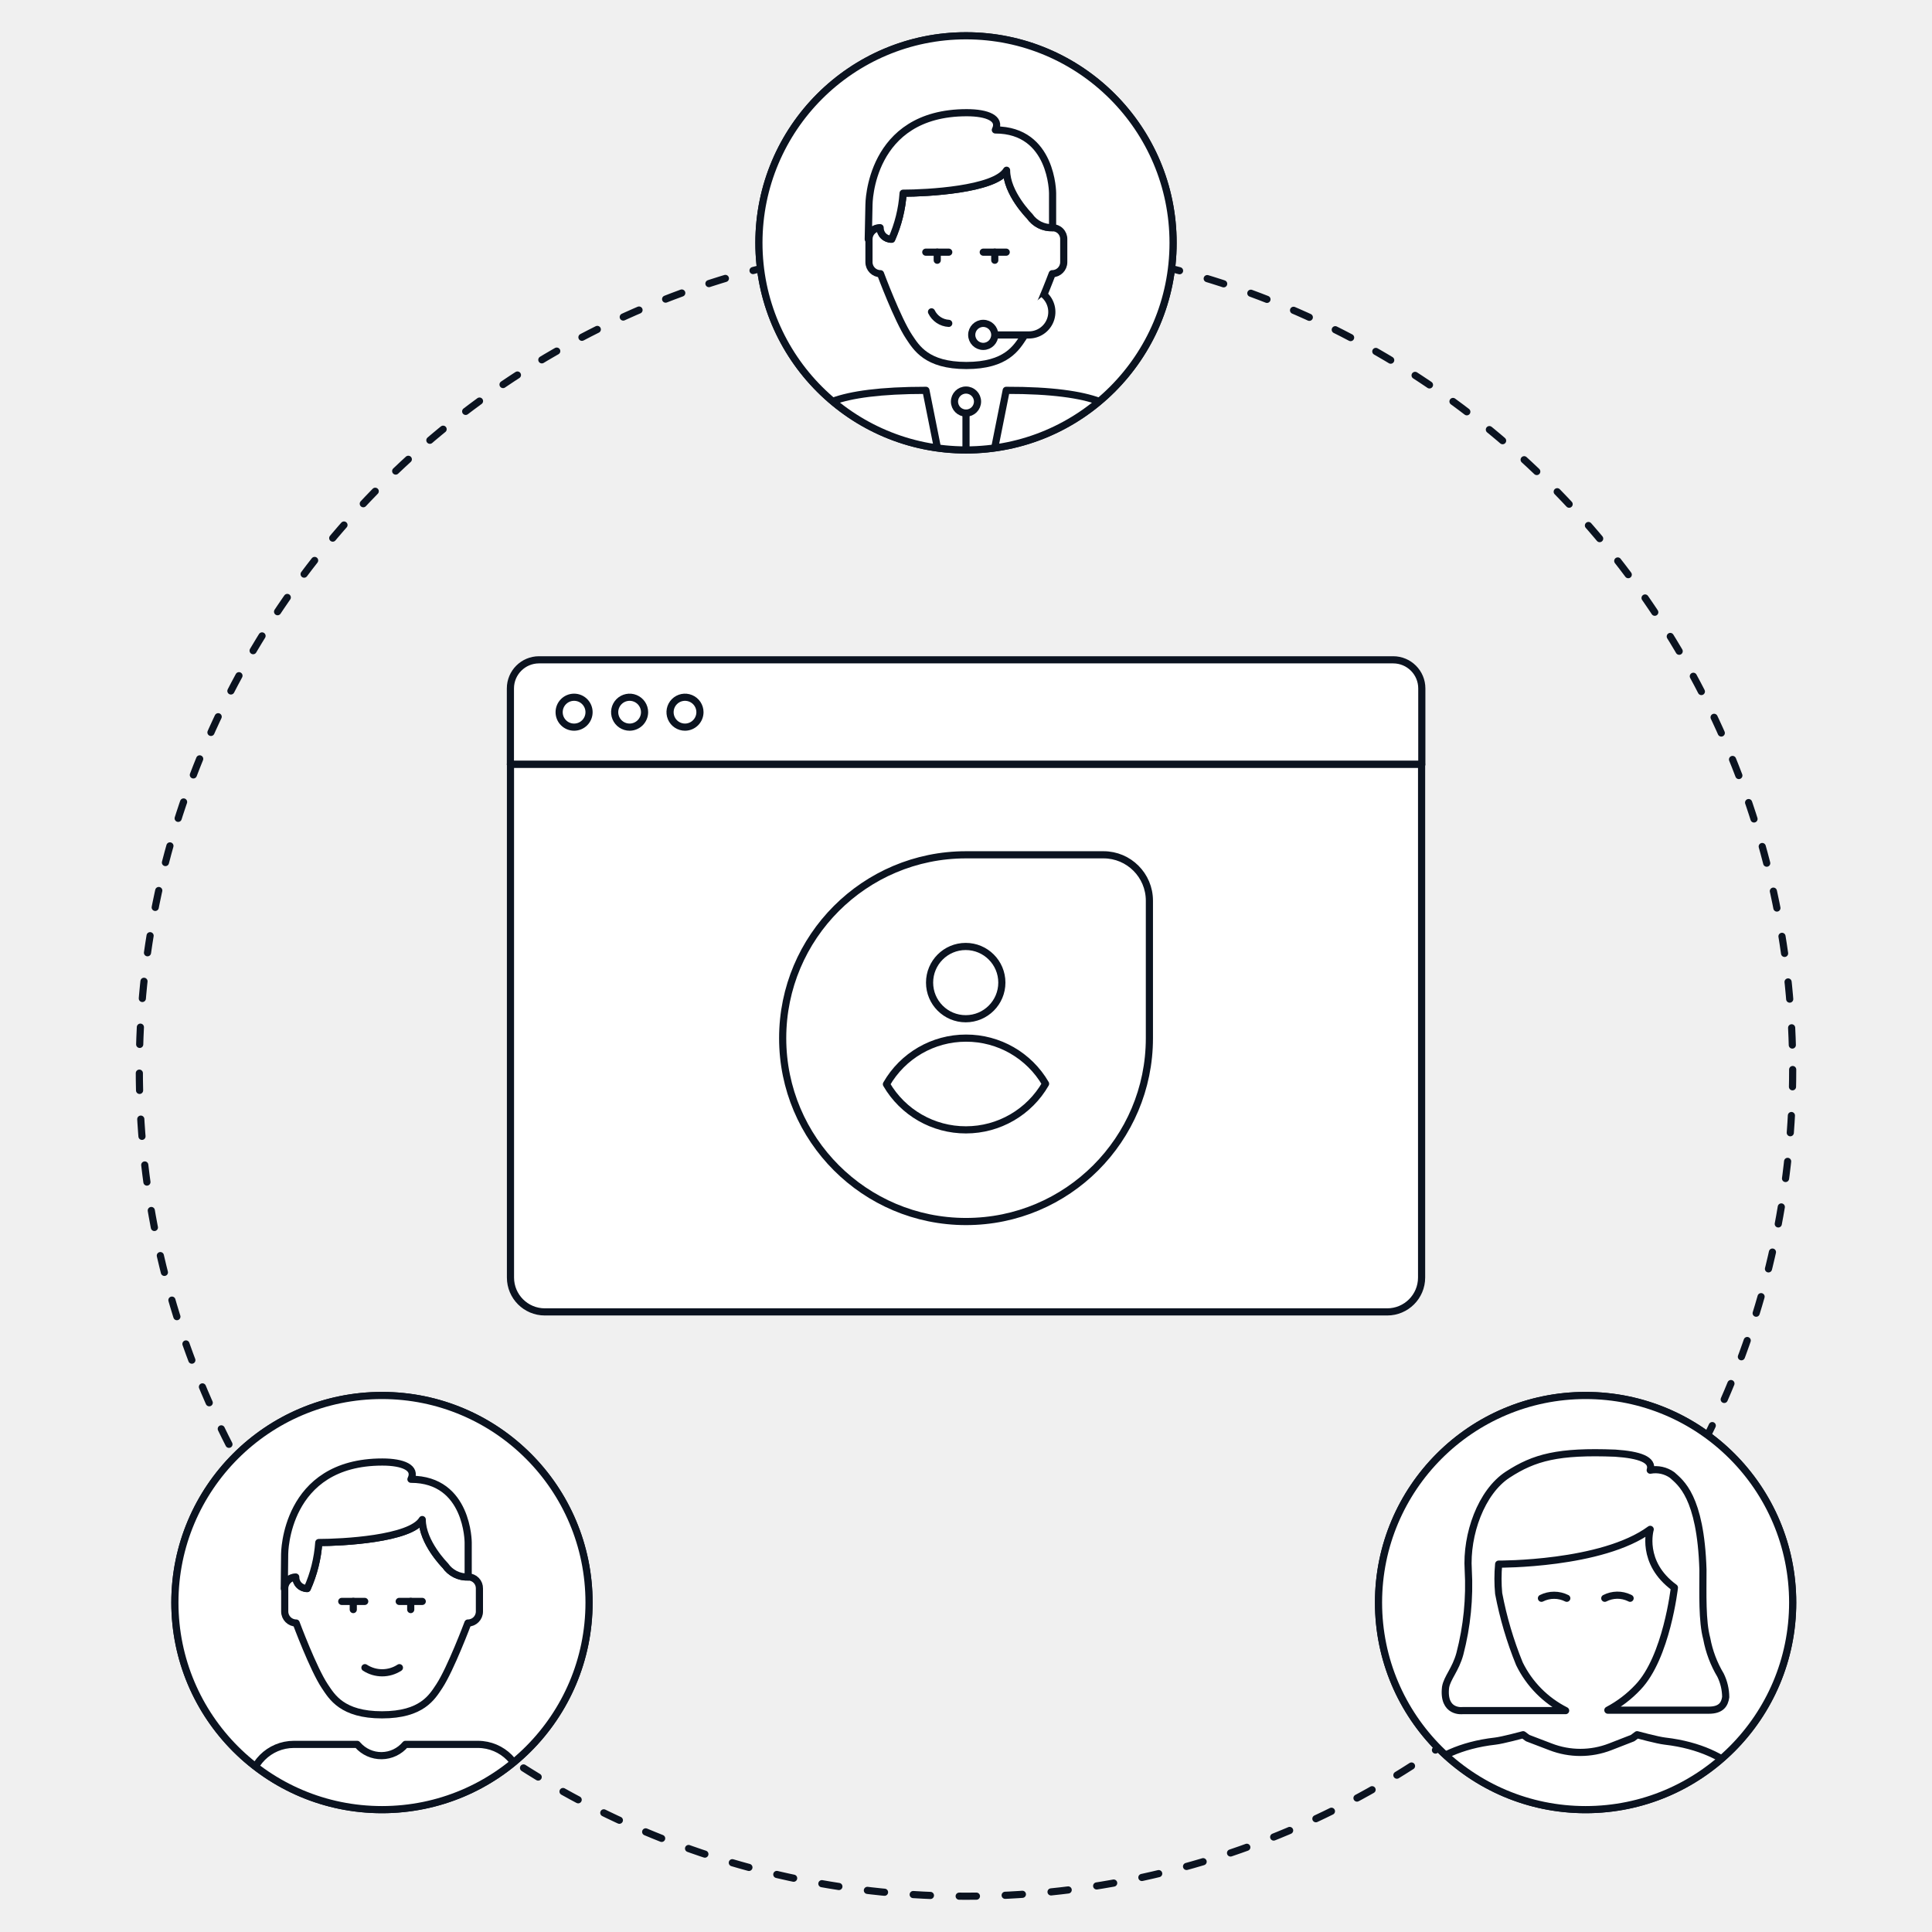
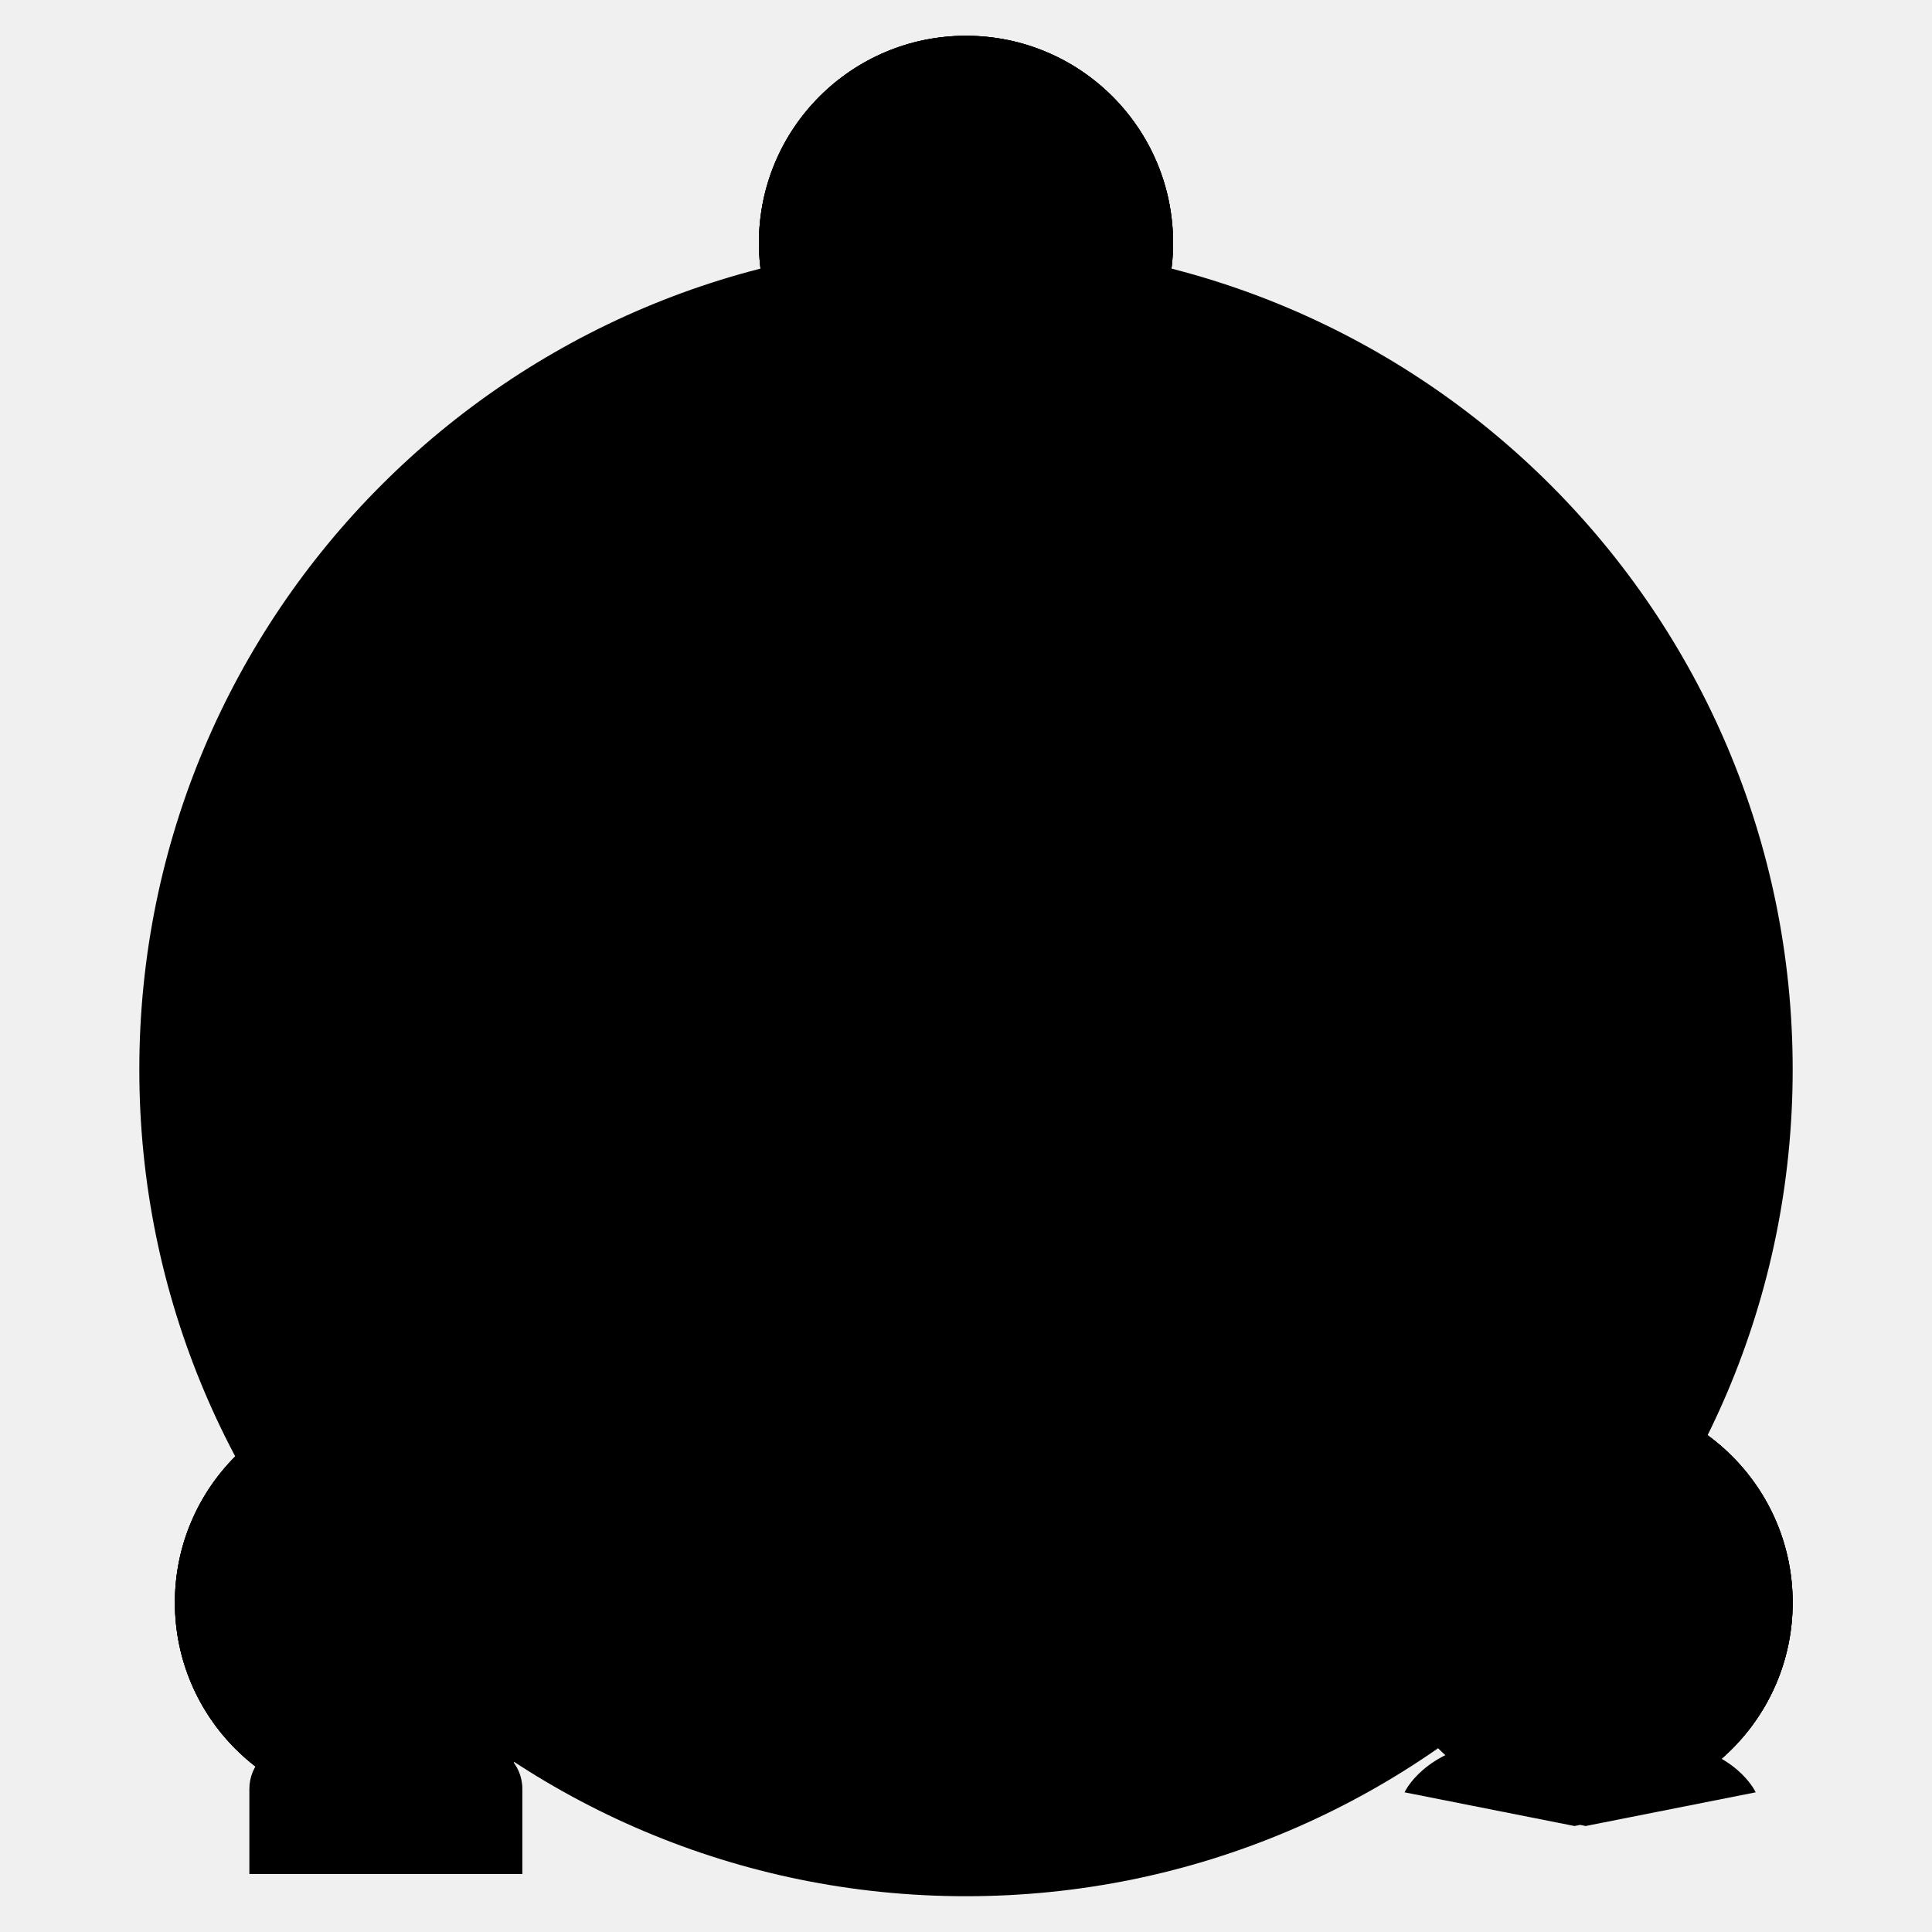
<svg xmlns="http://www.w3.org/2000/svg" id="Layer_1" data-name="Layer 1" viewBox="0 0 270 270">
  <defs>
    <style>.cls-1,.cls-3{fill:#fff;}.cls-1,.cls-2,.cls-5{stroke:#0b1320;stroke-linecap:round;stroke-linejoin:round;}.cls-2,.cls-5{fill:none;}.cls-2{stroke-dasharray:2.41 4.02;}.cls-4{clip-path:url(#clip-path);}.cls-6{clip-path:url(#clip-path-2);}.cls-7{clip-path:url(#clip-path-3);}</style>
    <clipPath id="clip-path">
-       <circle class="cls-1" cx="135" cy="33.94" r="28.94" />
+       <circle className="cls-1" cx="135" cy="33.94" r="28.94" />
    </clipPath>
    <clipPath id="clip-path-2">
-       <circle class="cls-1" cx="221.59" cy="223.96" r="28.94" />
+       <circle className="cls-1" cx="221.59" cy="223.96" r="28.94" />
    </clipPath>
    <clipPath id="clip-path-3">
-       <circle class="cls-1" cx="53.38" cy="223.96" r="28.94" />
+       <circle className="cls-1" cx="53.38" cy="223.96" r="28.94" />
    </clipPath>
  </defs>
-   <circle class="cls-2" cx="135" cy="149.47" r="115.53" />
-   <path class="cls-1" d="M71.33,106.82V96.21a4,4,0,0,1,4-4H194.7a4,4,0,0,1,4,4v10.61Z" />
-   <path class="cls-1" d="M80.23,101.62a2.09,2.09,0,1,1,2.09-2.09A2.09,2.09,0,0,1,80.23,101.62Z" />
-   <path class="cls-1" d="M88,101.62a2.09,2.09,0,1,1,2.08-2.09A2.1,2.1,0,0,1,88,101.62Z" />
-   <path class="cls-1" d="M95.74,101.62a2.09,2.09,0,1,1,2.08-2.09A2.1,2.1,0,0,1,95.74,101.62Z" />
-   <path class="cls-1" d="M71.33,106.82H198.67a0,0,0,0,1,0,0v71.72a4.8,4.8,0,0,1-4.8,4.8H76.14a4.8,4.8,0,0,1-4.8-4.8V106.82A0,0,0,0,1,71.33,106.82Z" />
-   <path class="cls-1" d="M135,119.46h19.22a6.41,6.41,0,0,1,6.41,6.41v19.22A25.62,25.62,0,0,1,135,170.71h0a25.62,25.62,0,0,1-25.62-25.62v0A25.62,25.62,0,0,1,135,119.46Z" />
-   <path class="cls-1" d="M135,157.9a12.83,12.83,0,0,0,11.12-6.44A12.82,12.82,0,0,0,135,145.08h0a12.8,12.8,0,0,0-11.12,6.44A12.82,12.82,0,0,0,135,157.9Z" />
-   <circle class="cls-1" cx="134.96" cy="137.32" r="5.05" />
-   <circle class="cls-1" cx="135" cy="33.94" r="28.94" />
-   <circle class="cls-3" cx="135" cy="33.94" r="28.94" />
-   <g class="cls-4">
-     <path class="cls-1" d="M158.3,62.55l-.81-3.21c-.75-2.27-4-4.82-16.87-4.79l-1.6,8Z" />
-     <path class="cls-1" d="M131,62.55l-1.6-8c-12.86,0-16.07,2.41-16.87,4.82l-.81,3.21Z" />
-     <path class="cls-1" d="M147.05,31.82a1.58,1.58,0,0,1,1.61,1.61v3.21a1.61,1.61,0,0,1-1.61,1.61s-2.41,6.42-4,8.83c-1,1.5-2.41,4-8,4s-7-2.52-8-4c-1.61-2.41-4-8.83-4-8.83a1.61,1.61,0,0,1-1.61-1.61V33.43A1.61,1.61,0,0,1,123,31.82a1.58,1.58,0,0,0,1.61,1.61,19,19,0,0,0,1.6-6.43c3.22,0,12.82-.48,14.46-3.21,0,3.21,3.22,6.42,3.22,6.42A3.68,3.68,0,0,0,147.05,31.82Z" />
-     <path class="cls-1" d="M121.34,33.43A1.61,1.61,0,0,1,123,31.82a1.58,1.58,0,0,0,1.61,1.61,19,19,0,0,0,1.6-6.43c3.22,0,12.82-.48,14.46-3.21,0,3.21,3.22,6.42,3.22,6.42a3.72,3.72,0,0,0,3.21,1.61V27s0-8.84-8-8.84c.8-1.6-1.1-2.41-4-2.41-13.66,0-13.66,12.86-13.66,12.86Z" />
-     <line class="cls-1" x1="129.38" y1="35.24" x2="132.59" y2="35.24" />
-     <line class="cls-1" x1="130.98" y1="36.37" x2="130.98" y2="35.24" />
-     <line class="cls-1" x1="137.41" y1="35.24" x2="140.62" y2="35.24" />
-     <line class="cls-1" x1="139.02" y1="36.37" x2="139.02" y2="35.24" />
-     <circle class="cls-1" cx="135" cy="56.12" r="1.61" />
-     <line class="cls-1" x1="135" y1="62.55" x2="135" y2="57.73" />
-     <path class="cls-1" d="M145.93,41.21a3.21,3.21,0,0,1-2.15,5.6H139" />
-     <circle class="cls-1" cx="137.41" cy="46.8" r="1.61" />
-     <path class="cls-1" d="M132.59,45.19h0a2.85,2.85,0,0,1-2.41-1.61" />
+   <circle className="cls-2" cx="135" cy="149.47" r="115.53" />
+   <path className="cls-1" d="M71.33,106.82V96.21a4,4,0,0,1,4-4H194.7a4,4,0,0,1,4,4v10.61Z" />
+   <path className="cls-1" d="M80.23,101.62a2.09,2.09,0,1,1,2.09-2.09A2.09,2.09,0,0,1,80.23,101.62Z" />
+   <path className="cls-1" d="M88,101.62a2.09,2.09,0,1,1,2.08-2.09A2.1,2.1,0,0,1,88,101.62Z" />
+   <path className="cls-1" d="M95.74,101.62a2.09,2.09,0,1,1,2.08-2.09A2.1,2.1,0,0,1,95.74,101.62Z" />
+   <path className="cls-1" d="M71.33,106.82H198.67a0,0,0,0,1,0,0v71.72a4.8,4.8,0,0,1-4.8,4.8H76.14a4.8,4.8,0,0,1-4.8-4.8V106.82A0,0,0,0,1,71.33,106.82Z" />
+   <path className="cls-1" d="M135,119.46h19.22a6.41,6.41,0,0,1,6.41,6.41v19.22A25.62,25.62,0,0,1,135,170.71h0a25.62,25.62,0,0,1-25.62-25.62v0A25.62,25.62,0,0,1,135,119.46Z" />
+   <path className="cls-1" d="M135,157.9a12.83,12.83,0,0,0,11.12-6.44A12.82,12.82,0,0,0,135,145.08h0a12.8,12.8,0,0,0-11.12,6.44A12.82,12.82,0,0,0,135,157.9Z" />
+   <circle className="cls-1" cx="134.96" cy="137.32" r="5.05" />
+   <circle className="cls-1" cx="135" cy="33.94" r="28.94" />
+   <circle className="cls-3" cx="135" cy="33.94" r="28.94" />
+   <g className="cls-4">
+     <path className="cls-1" d="M158.3,62.55l-.81-3.21c-.75-2.27-4-4.82-16.87-4.79l-1.6,8Z" />
+     <path className="cls-1" d="M131,62.55l-1.6-8c-12.86,0-16.07,2.41-16.87,4.82l-.81,3.21Z" />
+     <path className="cls-1" d="M147.05,31.82a1.58,1.58,0,0,1,1.61,1.61v3.21a1.61,1.61,0,0,1-1.61,1.61s-2.41,6.42-4,8.83c-1,1.5-2.41,4-8,4s-7-2.52-8-4c-1.61-2.41-4-8.83-4-8.83a1.61,1.61,0,0,1-1.61-1.61V33.43A1.61,1.61,0,0,1,123,31.82a1.58,1.58,0,0,0,1.61,1.61,19,19,0,0,0,1.6-6.43c3.22,0,12.82-.48,14.46-3.21,0,3.21,3.22,6.42,3.22,6.42A3.68,3.68,0,0,0,147.05,31.82Z" />
+     <path className="cls-1" d="M121.34,33.43A1.61,1.61,0,0,1,123,31.82a1.58,1.58,0,0,0,1.61,1.61,19,19,0,0,0,1.6-6.43c3.22,0,12.82-.48,14.46-3.21,0,3.21,3.22,6.42,3.22,6.42a3.72,3.72,0,0,0,3.21,1.61V27s0-8.84-8-8.84c.8-1.6-1.1-2.41-4-2.41-13.66,0-13.66,12.86-13.66,12.86Z" />
+     <line className="cls-1" x1="129.38" y1="35.24" x2="132.59" y2="35.24" />
+     <line className="cls-1" x1="130.98" y1="36.37" x2="130.98" y2="35.24" />
+     <line className="cls-1" x1="137.41" y1="35.24" x2="140.62" y2="35.24" />
+     <line className="cls-1" x1="139.02" y1="36.37" x2="139.02" y2="35.24" />
+     <circle className="cls-1" cx="135" cy="56.12" r="1.61" />
+     <line className="cls-1" x1="135" y1="62.55" x2="135" y2="57.73" />
+     <path className="cls-1" d="M145.93,41.21a3.21,3.21,0,0,1-2.15,5.6H139" />
+     <circle className="cls-1" cx="137.41" cy="46.8" r="1.61" />
+     <path className="cls-1" d="M132.59,45.19h0a2.85,2.85,0,0,1-2.41-1.61" />
  </g>
-   <circle class="cls-5" cx="135" cy="33.94" r="28.94" />
-   <circle class="cls-1" cx="221.59" cy="223.96" r="28.94" />
-   <circle class="cls-3" cx="221.59" cy="223.96" r="28.94" />
-   <g class="cls-6">
-     <path class="cls-1" d="M240.45,234.11a15.42,15.42,0,0,1-1.93-5.11c-.66-2.44-.53-6.22-.53-9.63-.32-10.3-3.17-12.19-4.3-13.23a4,4,0,0,0-3.07-.68c.45-1.46-1.47-2.15-4.91-2.38-7.93-.31-11.28.58-15,3s-5.84,8.38-5.52,13.33a37.92,37.92,0,0,1-1.17,11.71c-.6,2.21-1.77,3.34-2,4.67-.42,3.63,2.37,3.27,2.37,3.27H218.8a14.41,14.41,0,0,1-6.46-6.55,51.18,51.18,0,0,1-2.9-9.82,22.14,22.14,0,0,1,0-4.1s14.44.1,21.18-4.86c0,0-1.4,4.65,3.38,8.14,0,0-1.09,9.74-5.09,13.92A16,16,0,0,1,224.7,239h14.11c1.75,0,2.22-.85,2.36-1.83A7.05,7.05,0,0,0,240.45,234.11Z" />
-     <path class="cls-1" d="M213.49,242.9l-.63-.47s-2.89.78-3.88.89c-10,1.13-12.69,7.16-12.69,7.16l23.76,4.71.77-.16.77.16,23.77-4.71s-2.66-6-12.69-7.16c-1-.11-3.88-.89-3.88-.89l-.63.47L225,244.13a11.51,11.51,0,0,1-8.29,0Z" />
-     <path class="cls-1" d="M215.42,223.36h0a3.94,3.94,0,0,1,3.54,0h0" />
-     <path class="cls-1" d="M224.27,223.36h0a3.86,3.86,0,0,1,3.44-.05l.1.05" />
+   <circle className="cls-5" cx="135" cy="33.94" r="28.94" />
+   <circle className="cls-1" cx="221.59" cy="223.96" r="28.94" />
+   <circle className="cls-3" cx="221.59" cy="223.96" r="28.94" />
+   <g className="cls-6">
+     <path className="cls-1" d="M240.45,234.11a15.42,15.42,0,0,1-1.93-5.11c-.66-2.44-.53-6.22-.53-9.63-.32-10.3-3.17-12.19-4.3-13.23a4,4,0,0,0-3.07-.68c.45-1.46-1.47-2.15-4.91-2.38-7.93-.31-11.28.58-15,3s-5.84,8.38-5.52,13.33a37.92,37.92,0,0,1-1.17,11.71c-.6,2.21-1.77,3.34-2,4.67-.42,3.63,2.37,3.27,2.37,3.27H218.8a14.41,14.41,0,0,1-6.46-6.55,51.18,51.18,0,0,1-2.9-9.82,22.14,22.14,0,0,1,0-4.1s14.44.1,21.18-4.86c0,0-1.4,4.65,3.38,8.14,0,0-1.09,9.74-5.09,13.92A16,16,0,0,1,224.7,239h14.11c1.75,0,2.22-.85,2.36-1.83A7.05,7.05,0,0,0,240.45,234.11Z" />
+     <path className="cls-1" d="M213.49,242.9l-.63-.47s-2.89.78-3.88.89c-10,1.13-12.69,7.16-12.69,7.16l23.76,4.71.77-.16.77.16,23.77-4.71s-2.66-6-12.69-7.16c-1-.11-3.88-.89-3.88-.89l-.63.47L225,244.13a11.51,11.51,0,0,1-8.29,0Z" />
+     <path className="cls-1" d="M215.42,223.36h0a3.94,3.94,0,0,1,3.54,0h0" />
+     <path className="cls-1" d="M224.27,223.36h0a3.86,3.86,0,0,1,3.44-.05l.1.05" />
  </g>
-   <circle class="cls-5" cx="221.59" cy="223.96" r="28.94" />
-   <circle class="cls-1" cx="53.38" cy="223.96" r="28.94" />
-   <circle class="cls-3" cx="53.38" cy="223.96" r="28.94" />
-   <g class="cls-7">
-     <path class="cls-1" d="M65.43,220.38A1.58,1.58,0,0,1,67,222v3.21a1.61,1.61,0,0,1-1.61,1.61s-2.41,6.42-4,8.83c-1,1.5-2.41,4-8,4s-7-2.52-8-4c-1.61-2.41-4-8.83-4-8.83a1.61,1.61,0,0,1-1.6-1.61V222a1.61,1.61,0,0,1,1.6-1.61A1.58,1.58,0,0,0,42.94,222a19,19,0,0,0,1.61-6.43c3.21,0,12.82-.48,14.46-3.21,0,3.21,3.21,6.42,3.21,6.42A3.68,3.68,0,0,0,65.43,220.38Z" />
-     <path class="cls-1" d="M39.73,222a1.61,1.61,0,0,1,1.6-1.61A1.58,1.58,0,0,0,42.94,222a19,19,0,0,0,1.61-6.43c3.21,0,12.82-.48,14.46-3.21,0,3.21,3.21,6.42,3.21,6.42a3.72,3.72,0,0,0,3.21,1.61v-4.82s0-8.84-8-8.84c.8-1.6-1.1-2.41-4-2.41-13.65,0-13.65,12.86-13.65,12.86Z" />
-     <line class="cls-1" x1="47.76" y1="223.8" x2="50.97" y2="223.8" />
-     <line class="cls-1" x1="49.37" y1="224.94" x2="49.37" y2="223.8" />
-     <line class="cls-1" x1="55.79" y1="223.8" x2="59.01" y2="223.8" />
-     <line class="cls-1" x1="57.4" y1="224.94" x2="57.4" y2="223.8" />
-     <path class="cls-1" d="M51,233.06a4.41,4.41,0,0,0,4.82,0" />
-     <path class="cls-1" d="M73,261.89H34.85V250a6.22,6.22,0,0,1,6.22-6.22h8.85l.07.08a4.39,4.39,0,0,0,6.67-.08H66.79A6.22,6.22,0,0,1,73,250Z" />
+   <circle className="cls-5" cx="221.59" cy="223.96" r="28.94" />
+   <circle className="cls-1" cx="53.38" cy="223.96" r="28.94" />
+   <circle className="cls-3" cx="53.38" cy="223.96" r="28.94" />
+   <g className="cls-7">
+     <path className="cls-1" d="M65.43,220.38A1.58,1.58,0,0,1,67,222v3.21a1.61,1.61,0,0,1-1.61,1.61s-2.41,6.42-4,8.83c-1,1.5-2.41,4-8,4s-7-2.52-8-4c-1.61-2.41-4-8.83-4-8.83a1.61,1.61,0,0,1-1.6-1.61V222a1.61,1.61,0,0,1,1.6-1.61A1.58,1.58,0,0,0,42.94,222a19,19,0,0,0,1.61-6.43c3.21,0,12.82-.48,14.46-3.21,0,3.21,3.21,6.42,3.21,6.42A3.68,3.68,0,0,0,65.43,220.38Z" />
+     <path className="cls-1" d="M39.73,222a1.61,1.61,0,0,1,1.6-1.61A1.58,1.58,0,0,0,42.94,222a19,19,0,0,0,1.61-6.43c3.21,0,12.82-.48,14.46-3.21,0,3.21,3.21,6.42,3.21,6.42a3.72,3.72,0,0,0,3.21,1.61v-4.82s0-8.84-8-8.84c.8-1.6-1.1-2.41-4-2.41-13.65,0-13.65,12.86-13.65,12.86Z" />
+     <line className="cls-1" x1="47.76" y1="223.8" x2="50.97" y2="223.8" />
+     <line className="cls-1" x1="49.37" y1="224.94" x2="49.37" y2="223.8" />
+     <line className="cls-1" x1="55.79" y1="223.8" x2="59.01" y2="223.8" />
+     <line className="cls-1" x1="57.4" y1="224.94" x2="57.4" y2="223.8" />
+     <path className="cls-1" d="M51,233.06a4.41,4.41,0,0,0,4.82,0" />
+     <path className="cls-1" d="M73,261.89H34.85V250a6.22,6.22,0,0,1,6.22-6.22h8.85l.07.08a4.39,4.39,0,0,0,6.67-.08H66.79A6.22,6.22,0,0,1,73,250Z" />
  </g>
-   <circle class="cls-5" cx="53.38" cy="223.96" r="28.94" />
+   <circle className="cls-5" cx="53.38" cy="223.96" r="28.94" />
</svg>
